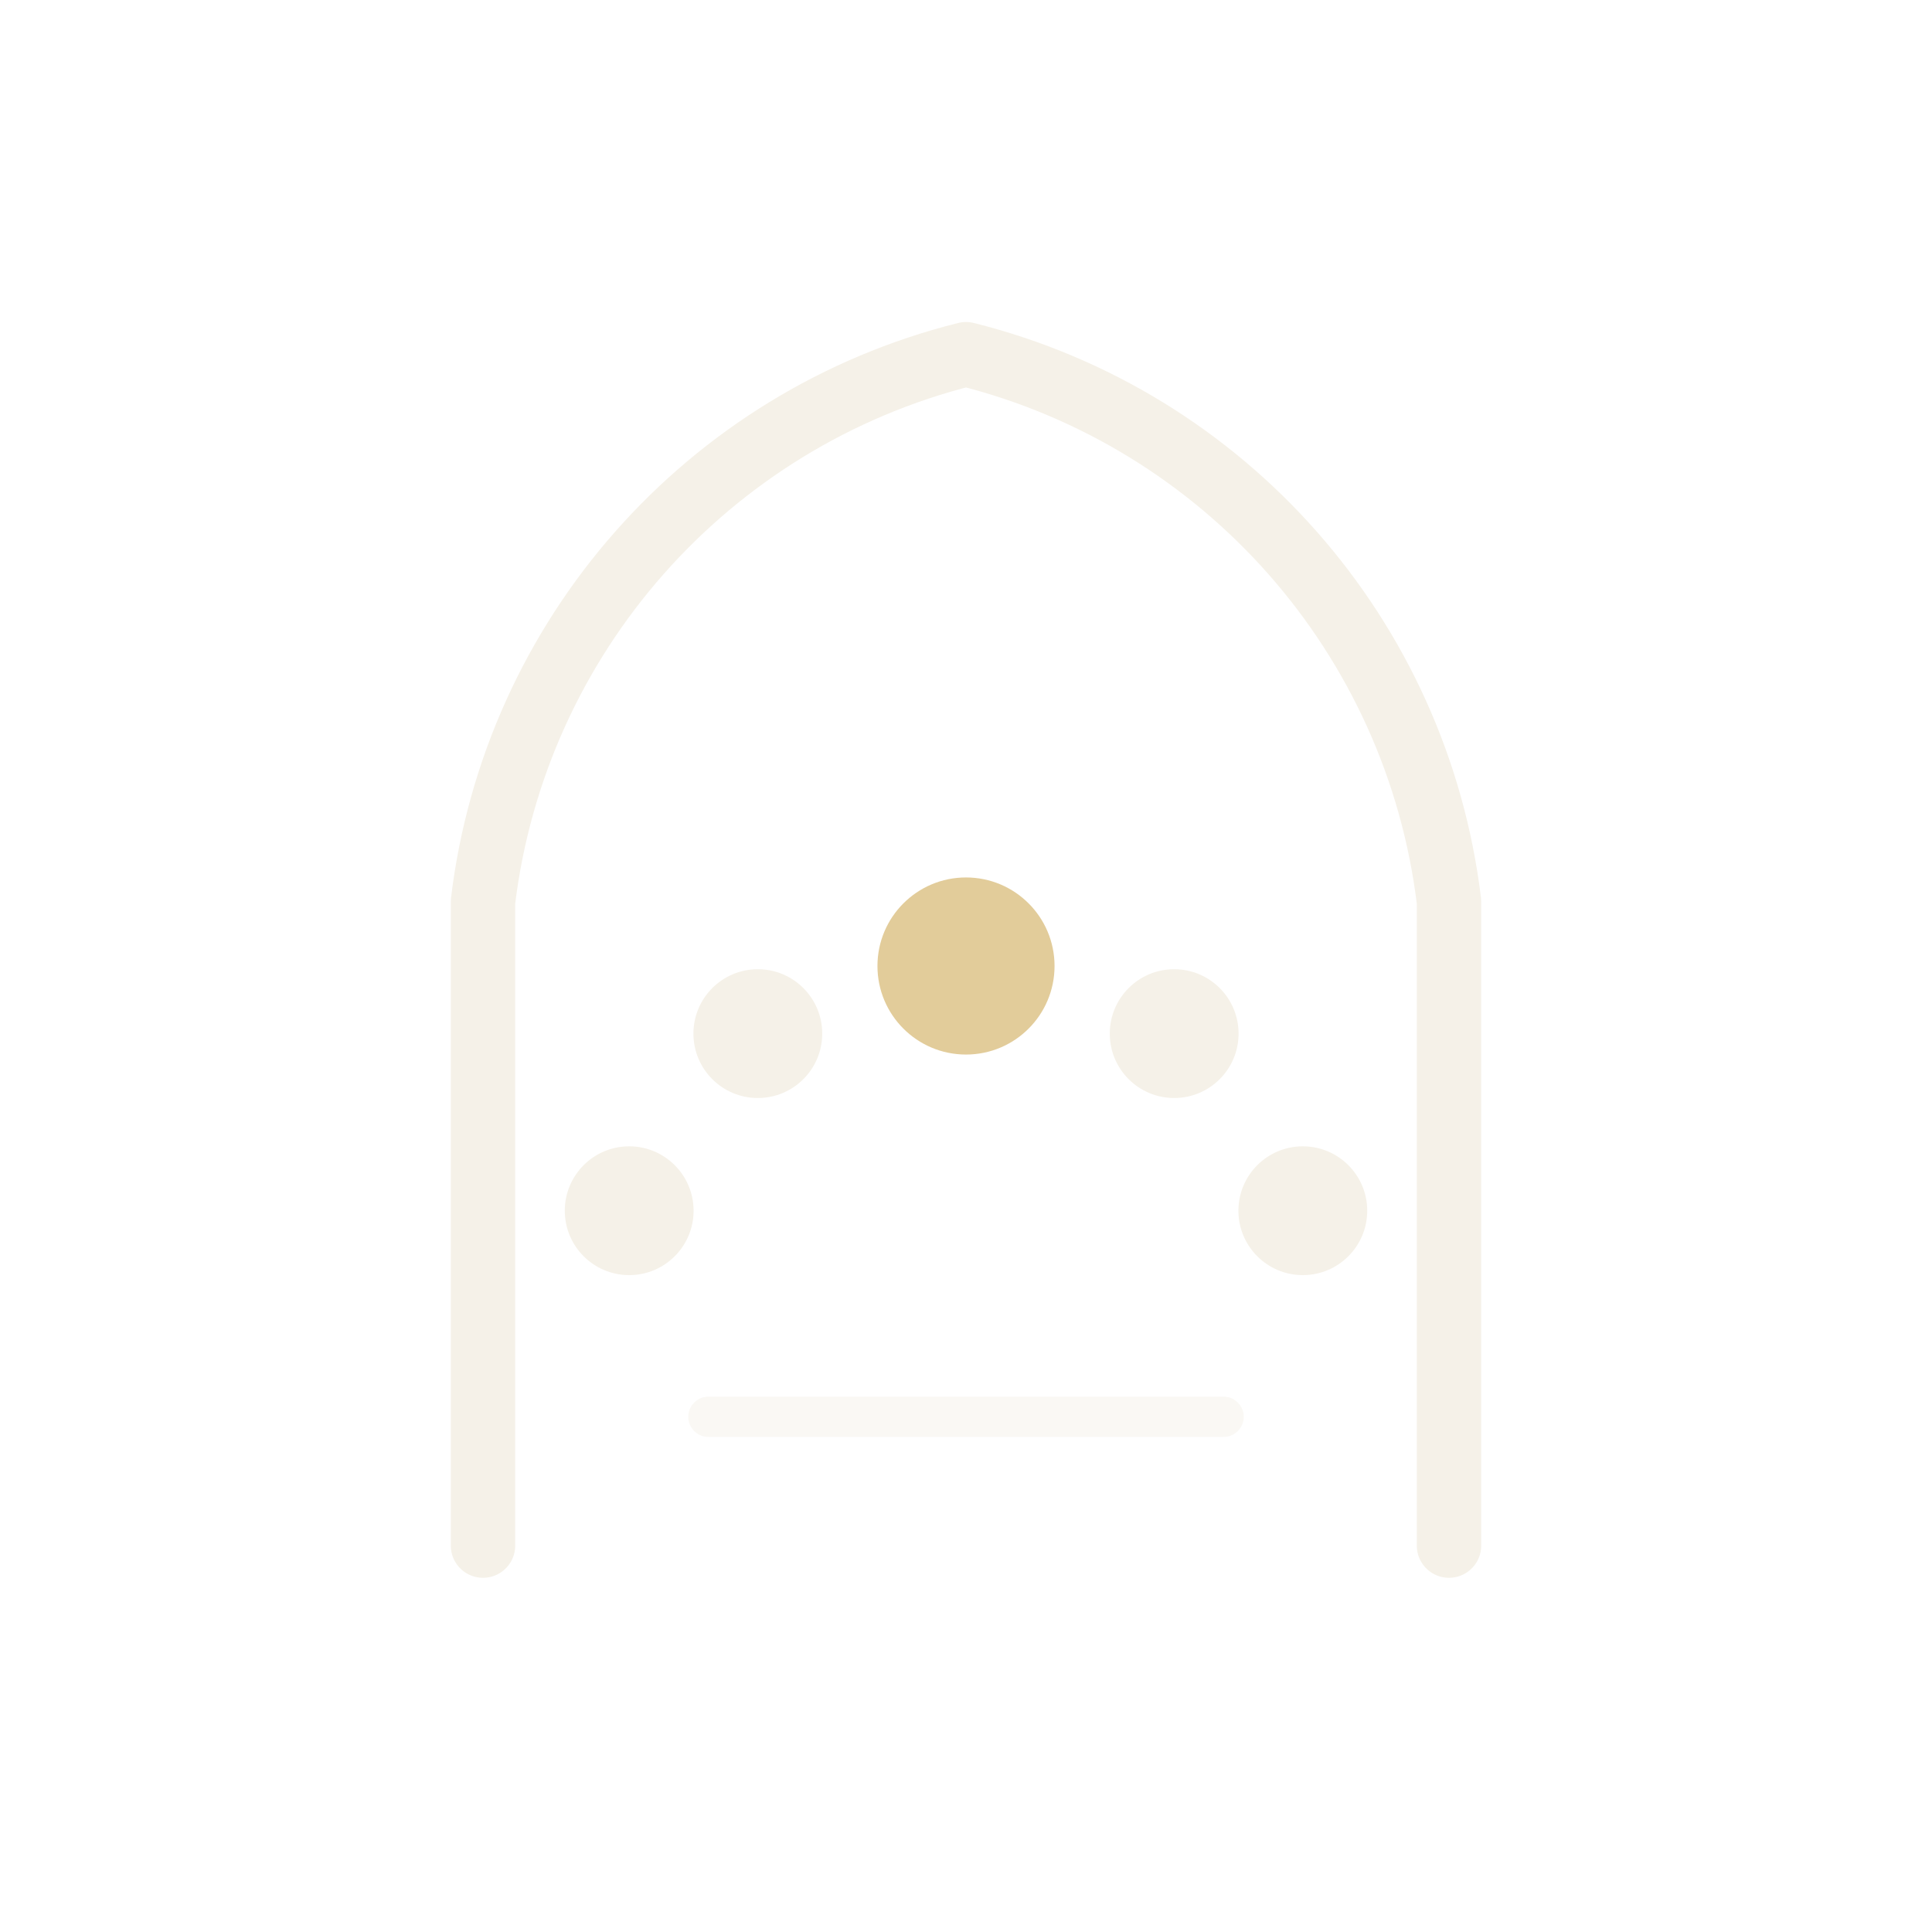
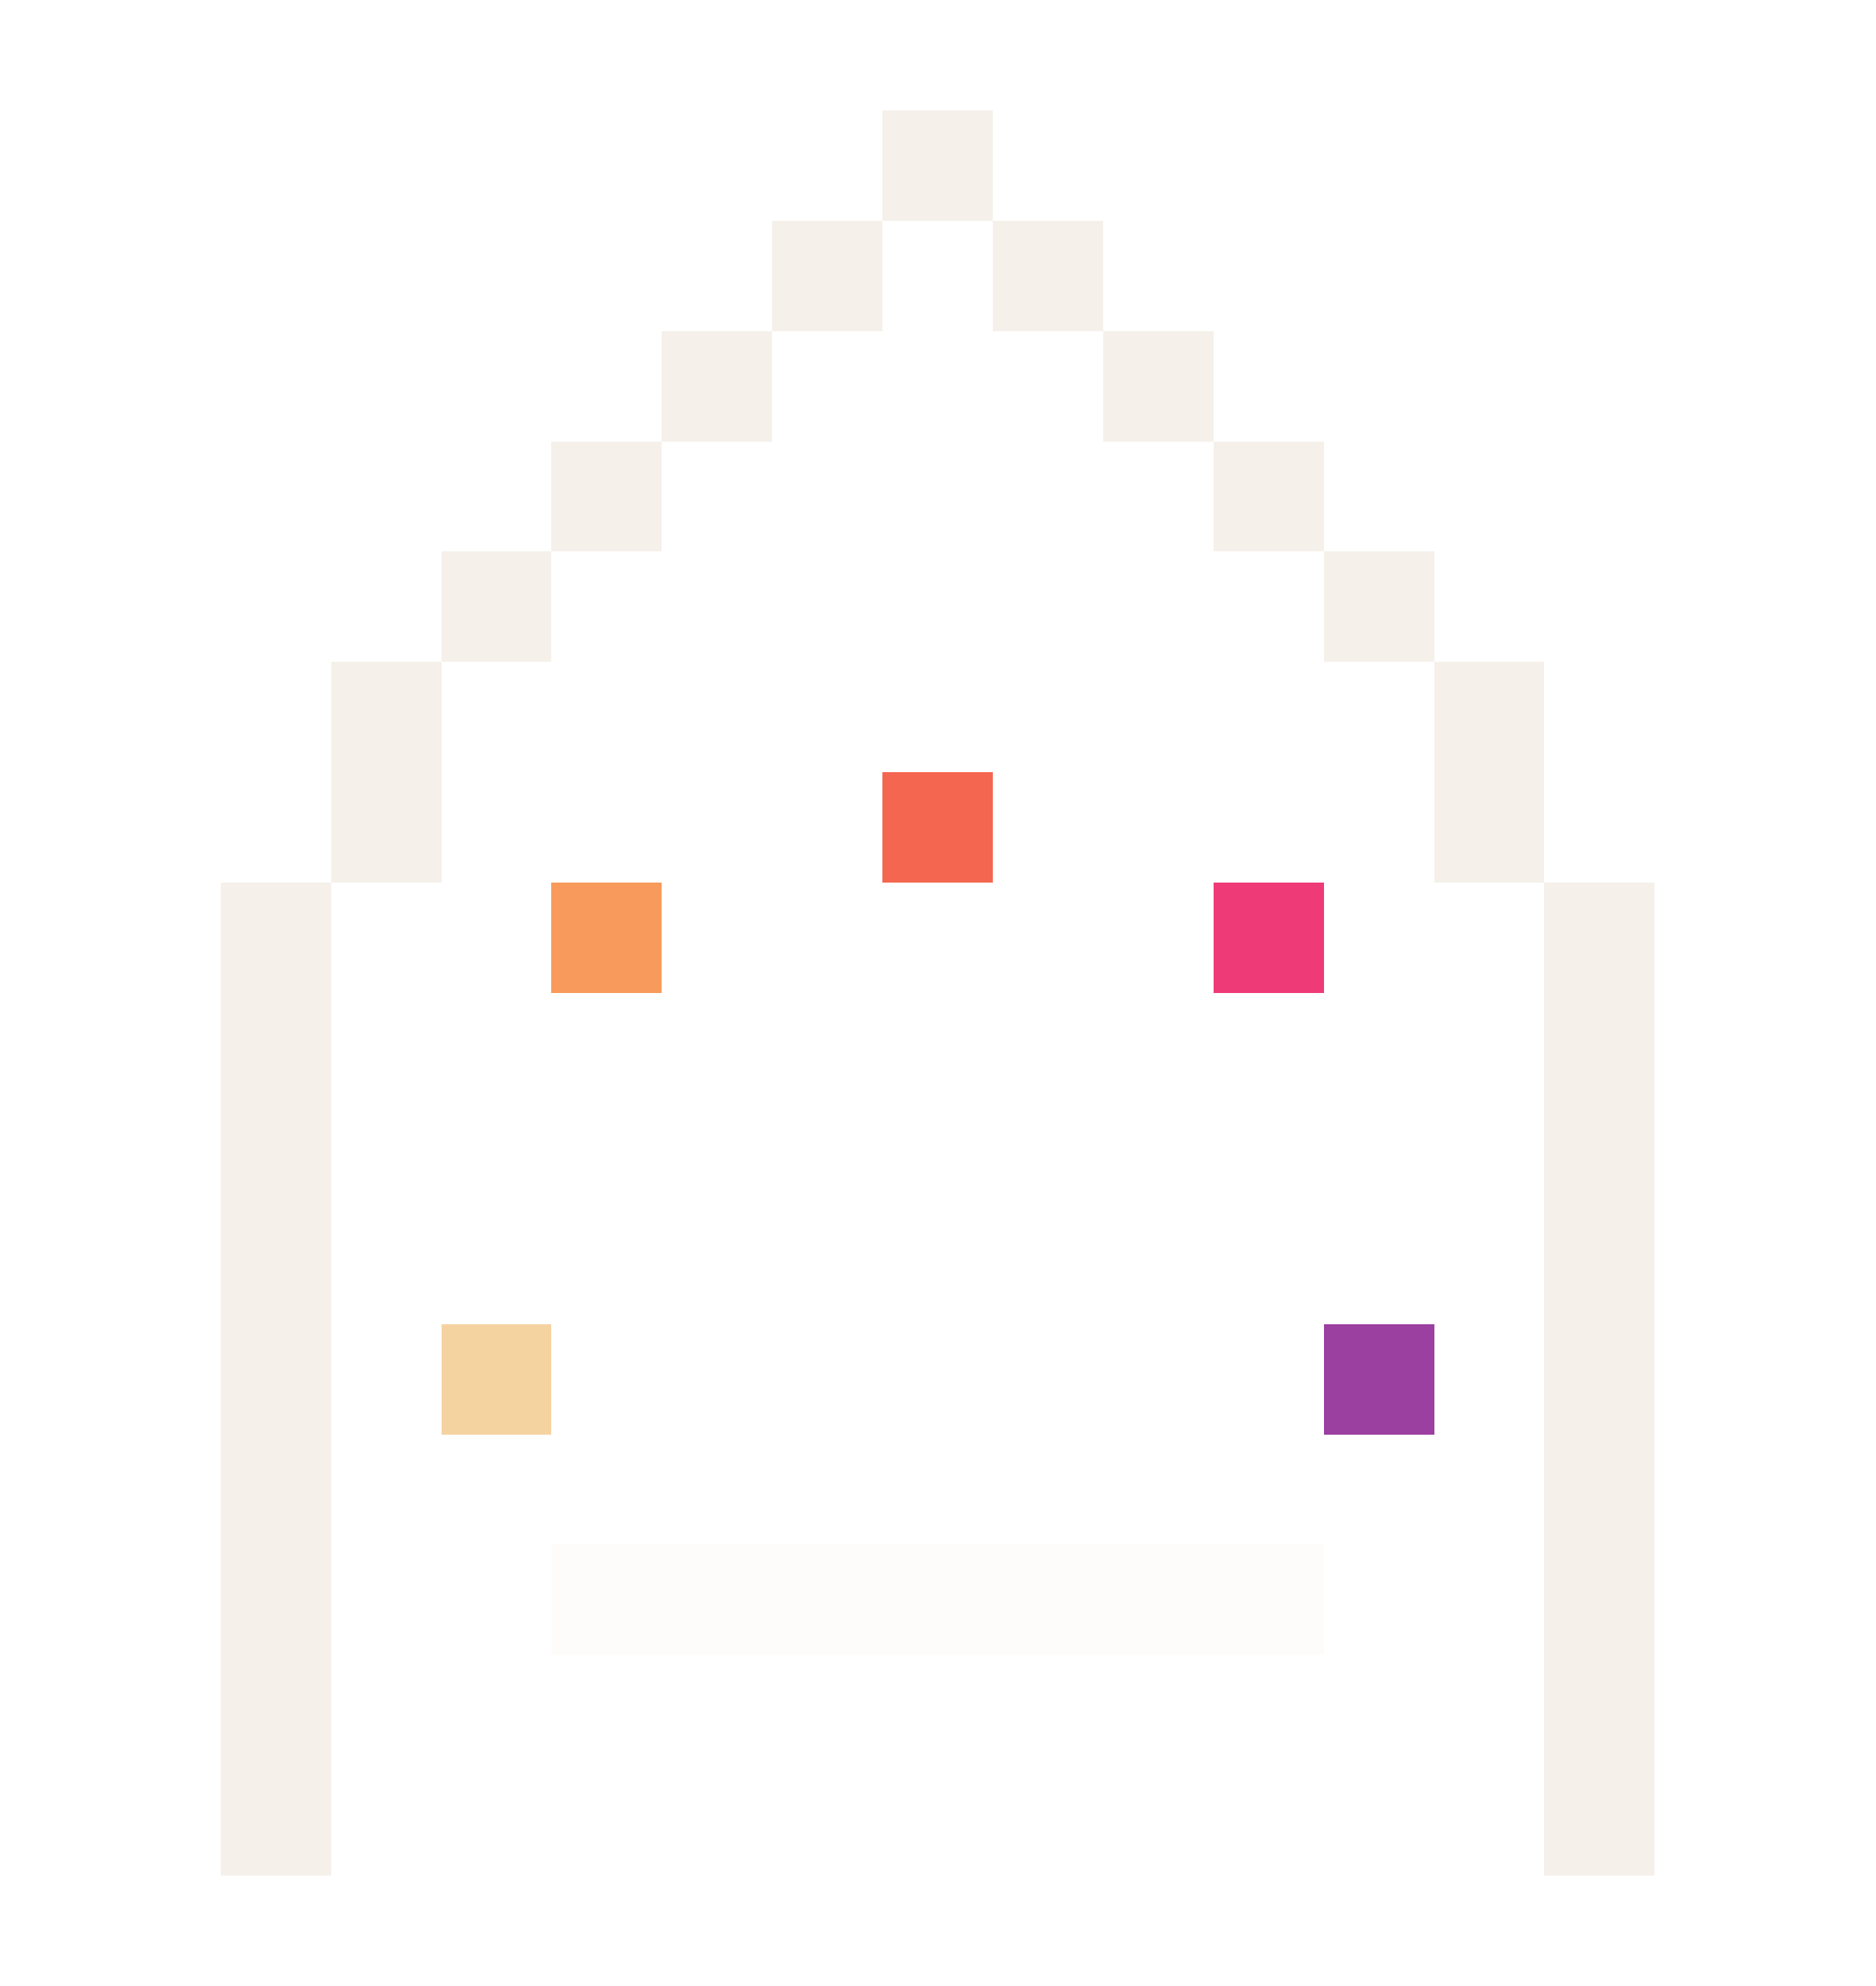
- <svg xmlns="http://www.w3.org/2000/svg" viewBox="0 0 120 120" width="120" height="120" role="img" aria-label="Awqat">
-   <style>.s{stroke:#F5F1E8}.f{fill:#F5F1E8}.n{fill:#E2CC9A}@media (prefers-color-scheme: light){.s{stroke:#121219}.f{fill:#121219}.n{fill:#A6843E}}</style>
-   <path d="M30 96V56A40 40 0 0 1 60 22A40 40 0 0 1 90 56V96" fill="none" class="s" stroke-width="4" stroke-linecap="round" stroke-linejoin="round" />
-   <line x1="44" y1="88" x2="76" y2="88" class="s" stroke-opacity="0.45" stroke-width="2.5" stroke-linecap="round" />
-   <circle cx="39.08" cy="75.2" r="4" class="f" />
-   <circle cx="47.07" cy="64.2" r="4" class="f" />
-   <circle cx="60" cy="60" r="5.5" class="n" />
-   <circle cx="72.93" cy="64.2" r="4" class="f" />
-   <circle cx="80.92" cy="75.2" r="4" class="f" />
+ <svg xmlns="http://www.w3.org/2000/svg" viewBox="-1 -1 17 18" width="136" height="144" shape-rendering="crispEdges" role="img" aria-label="Awqat">
+   <style>.a{fill:#F5F1EA}.h{fill:#F5F1EA;fill-opacity:0.24}.p1{fill:#F5D3A1}.p2{fill:#F89A5B}.p3{fill:#F4664F}.p4{fill:#EF3A78}.p5{fill:#9B3FA0}@media (prefers-color-scheme: light){.a{fill:#0B0A0D}.h{fill:#0B0A0D}.p1{fill:#C98A36}.p2{fill:#E27028}.p3{fill:#F4664F}.p4{fill:#EF3A78}.p5{fill:#9B3FA0}}</style>
+   <rect x="7" y="0" width="1" height="1" class="a" />
+   <rect x="6" y="1" width="1" height="1" class="a" />
+   <rect x="8" y="1" width="1" height="1" class="a" />
+   <rect x="5" y="2" width="1" height="1" class="a" />
+   <rect x="9" y="2" width="1" height="1" class="a" />
+   <rect x="4" y="3" width="1" height="1" class="a" />
+   <rect x="10" y="3" width="1" height="1" class="a" />
+   <rect x="3" y="4" width="1" height="1" class="a" />
+   <rect x="11" y="4" width="1" height="1" class="a" />
+   <rect x="2" y="5" width="1" height="2" class="a" />
+   <rect x="12" y="5" width="1" height="2" class="a" />
+   <rect x="1" y="7" width="1" height="9" class="a" />
+   <rect x="13" y="7" width="1" height="9" class="a" />
+   <rect x="4" y="13" width="7" height="1" class="h" />
+   <rect x="3" y="11" width="1" height="1" class="p1" />
+   <rect x="4" y="7" width="1" height="1" class="p2" />
+   <rect x="7" y="6" width="1" height="1" class="p3" />
+   <rect x="10" y="7" width="1" height="1" class="p4" />
+   <rect x="11" y="11" width="1" height="1" class="p5" />
</svg>
